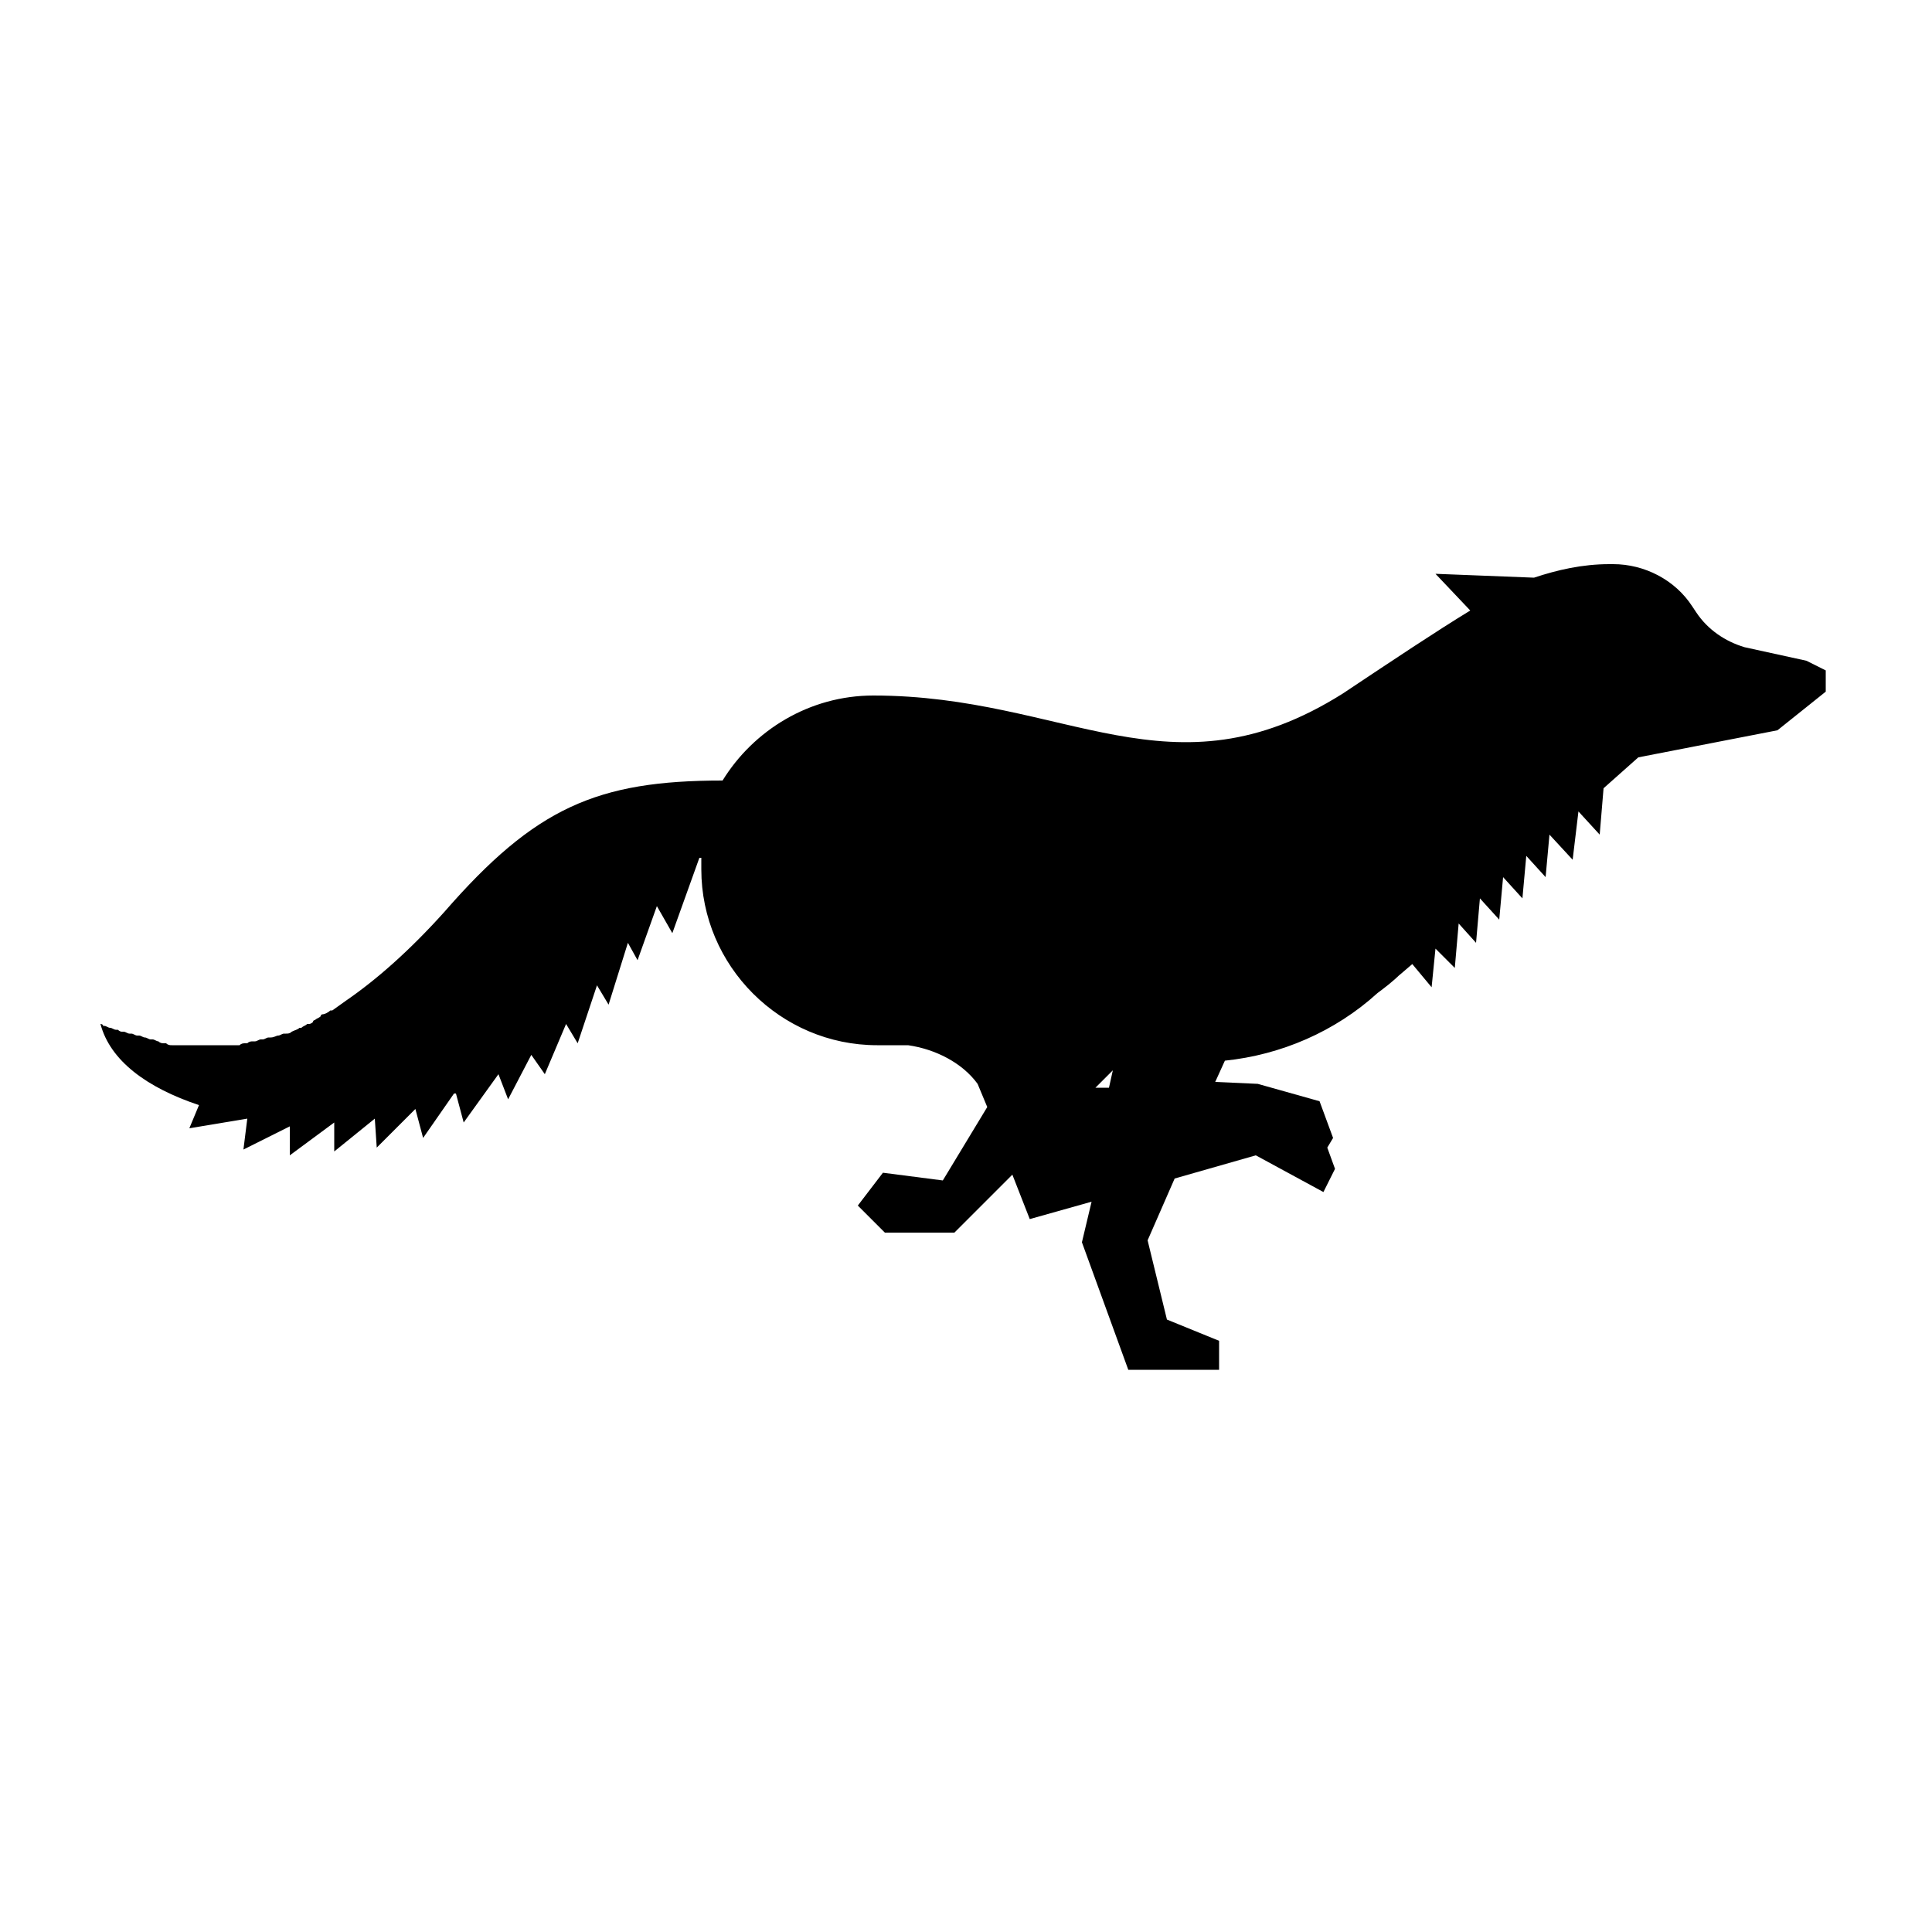
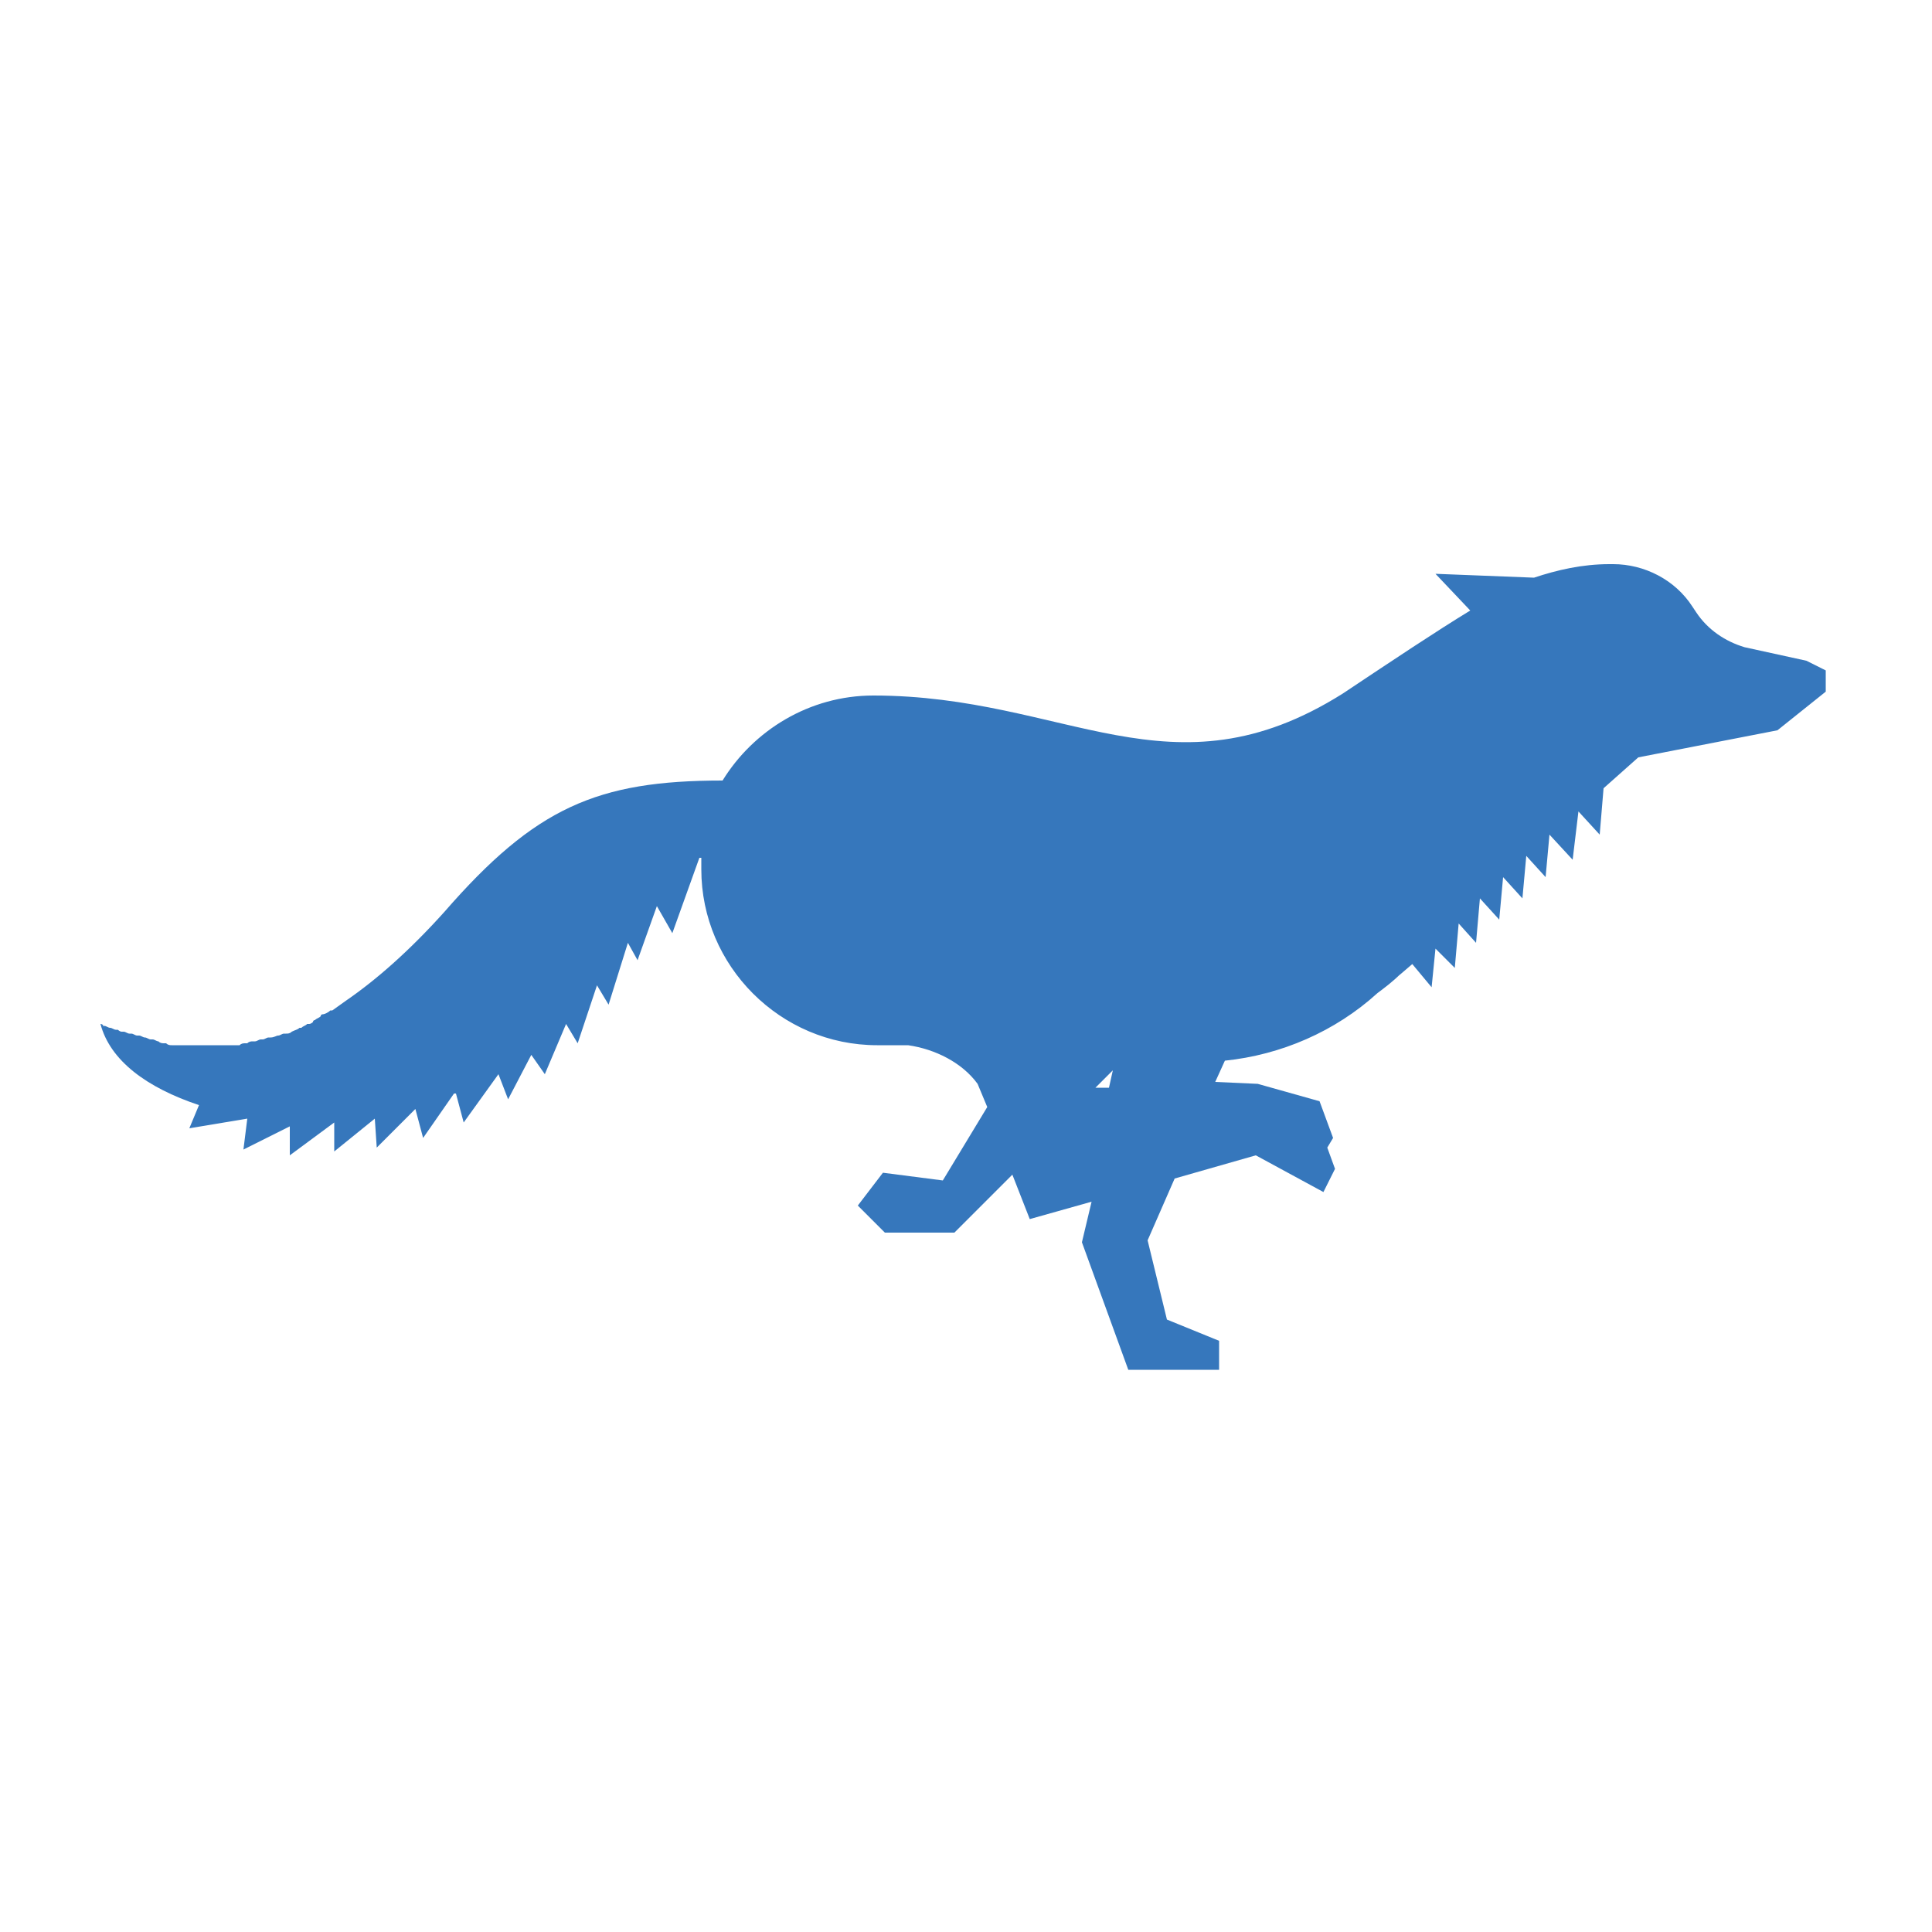
- <svg xmlns="http://www.w3.org/2000/svg" version="1.1" x="0px" y="0px" viewBox="0 0 100 100" enable-background="new 0 0 100 100" xml:space="preserve">
-   <path d="M93.5,34.2L93.5,34.2l-3.2-0.7c-1-0.3-1.9-0.9-2.5-1.8l-0.2-0.3c-0.9-1.4-2.5-2.2-4.1-2.2c-0.1,0-0.1,0-0.2,0  c-1.4,0-2.7,0.3-3.9,0.7l-5.1-0.2l0,0l0,0l1.8,1.9c-1.8,1.1-3.9,2.5-6.6,4.3C60.6,41.5,55.2,36,45.2,36c-3.3,0-6.2,1.8-7.8,4.4  c-6.5,0-9.7,1.4-14.4,6.8c-1.8,2-3.5,3.5-5.1,4.6l-0.7,0.5c0,0,0,0-0.1,0c-0.1,0.1-0.3,0.2-0.4,0.2c0,0-0.1,0-0.1,0.1  c-0.1,0.1-0.2,0.1-0.3,0.2c0,0-0.1,0-0.1,0.1C16.2,52.9,16.1,53,16,53c0,0,0,0-0.1,0c-0.1,0.1-0.2,0.1-0.3,0.2c0,0-0.1,0-0.1,0  c-0.1,0.1-0.2,0.1-0.4,0.2c0,0,0,0,0,0c-0.1,0.1-0.2,0.1-0.3,0.1c0,0-0.1,0-0.1,0c-0.1,0-0.2,0.1-0.3,0.1c0,0,0,0,0,0  c-0.1,0-0.2,0.1-0.4,0.1c0,0-0.1,0-0.1,0c-0.1,0-0.2,0.1-0.3,0.1c0,0,0,0-0.1,0c-0.1,0-0.2,0.1-0.3,0.1c0,0-0.1,0-0.1,0  c-0.1,0-0.2,0-0.3,0.1c0,0-0.1,0-0.1,0c-0.1,0-0.2,0-0.3,0.1c0,0,0,0-0.1,0c-0.1,0-0.2,0-0.3,0c0,0-0.1,0-0.1,0c-0.1,0-0.2,0-0.3,0  c0,0,0,0,0,0c-0.1,0-0.2,0-0.3,0c0,0-0.1,0-0.1,0c-0.1,0-0.2,0-0.3,0c0,0,0,0,0,0c-0.1,0-0.2,0-0.3,0c0,0-0.1,0-0.1,0  c-0.1,0-0.2,0-0.3,0c0,0,0,0-0.1,0c-0.1,0-0.2,0-0.3,0c0,0,0,0-0.1,0c-0.1,0-0.2,0-0.3,0c0,0-0.1,0-0.1,0c-0.1,0-0.2,0-0.3,0  c0,0,0,0-0.1,0c-0.1,0-0.2,0-0.3-0.1c0,0-0.1,0-0.1,0c-0.1,0-0.2,0-0.3-0.1c0,0,0,0,0,0c-0.1,0-0.2-0.1-0.3-0.1c0,0-0.1,0-0.1,0  c-0.1,0-0.2-0.1-0.3-0.1c0,0,0,0,0,0c-0.1,0-0.2-0.1-0.3-0.1c0,0-0.1,0-0.1,0c-0.1,0-0.2-0.1-0.3-0.1c0,0,0,0-0.1,0  c-0.1,0-0.2-0.1-0.3-0.1c0,0,0,0-0.1,0c-0.1,0-0.2-0.1-0.2-0.1c0,0-0.1,0-0.1,0c-0.1,0-0.2-0.1-0.3-0.1c0,0,0,0,0,0  c-0.1,0-0.2-0.1-0.3-0.1c0,0-0.1,0-0.1,0C5.4,53.1,5.3,53,5.2,53c0.5,1.9,2.4,3.3,5.1,4.2l-0.5,1.2l3-0.5l-0.2,1.6l2.4-1.2v1.5  l2.3-1.7v1.5l2.1-1.7l0.1,1.5l2-2l0.4,1.5l1.6-2.3c0,0,0,0,0.1,0l0.4,1.5l1.8-2.5l0.5,1.3l1.2-2.3l0.7,1l1.1-2.6l0.6,1l1-3l0.6,1  l1-3.2l0.5,0.9l1-2.8l0.8,1.4l1.4-3.9c0,0,0.1,0,0.1,0c0,0.2,0,0.4,0,0.6c0,5,4.1,9.1,9.1,9.1l1.6,0c1.4,0.2,2.8,0.9,3.6,2l0.5,1.2  l-2.3,3.8l-3.1-0.4l-1.3,1.7l1.4,1.4l3.6,0l3-3l0.9,2.3l3.2-0.9L56,64.3l2.4,6.6l4.7,0l0-1.5l-2.7-1.1l-1-4.1l1.4-3.2l4.2-1.2  l3.5,1.9l0.6-1.2l-0.4-1.1l0.3-0.5l-0.7-1.9l-3.2-0.9L62.9,56l0.5-1.1c2.9-0.3,5.7-1.5,7.9-3.5c0,0,0,0,0,0c0.4-0.3,0.8-0.6,1.2-1  c0.1-0.1,0.2-0.2-0.1,0.1l0.7-0.6l1,1.2l0.2-2l1,1l0.2-2.3l0.9,1l0.2-2.3l1,1.1l0.2-2.2l0,0l1,1.1l0.2-2.2l0,0l1,1.1l0.2-2.2l0,0  l1.2,1.3l0.3-2.5l1.1,1.2l0.2-2.4l1.8-1.6l7.2-1.4l2.5-2v-0.2v-0.6v-0.3L93.5,34.2z M56.7,56.3l0.9-0.9l-0.2,0.9L56.7,56.3z" />
+ <svg xmlns="http://www.w3.org/2000/svg" version="1.1" x="0px" y="0px" viewBox="0 0 100 100" enable-background="new 0 0 100 100" xml:space="preserve" id="svg8716">
+   <defs id="defs8720" />
+   <path d="M93.5,34.2L93.5,34.2l-3.2-0.7c-1-0.3-1.9-0.9-2.5-1.8l-0.2-0.3c-0.9-1.4-2.5-2.2-4.1-2.2c-0.1,0-0.1,0-0.2,0  c-1.4,0-2.7,0.3-3.9,0.7l-5.1-0.2l0,0l0,0l1.8,1.9c-1.8,1.1-3.9,2.5-6.6,4.3C60.6,41.5,55.2,36,45.2,36c-3.3,0-6.2,1.8-7.8,4.4  c-6.5,0-9.7,1.4-14.4,6.8c-1.8,2-3.5,3.5-5.1,4.6l-0.7,0.5c0,0,0,0-0.1,0c-0.1,0.1-0.3,0.2-0.4,0.2c0,0-0.1,0-0.1,0.1  c-0.1,0.1-0.2,0.1-0.3,0.2c0,0-0.1,0-0.1,0.1C16.2,52.9,16.1,53,16,53c0,0,0,0-0.1,0c-0.1,0.1-0.2,0.1-0.3,0.2c0,0-0.1,0-0.1,0  c-0.1,0.1-0.2,0.1-0.4,0.2c0,0,0,0,0,0c-0.1,0.1-0.2,0.1-0.3,0.1c0,0-0.1,0-0.1,0c-0.1,0-0.2,0.1-0.3,0.1c0,0,0,0,0,0  c-0.1,0-0.2,0.1-0.4,0.1c0,0-0.1,0-0.1,0c-0.1,0-0.2,0.1-0.3,0.1c0,0,0,0-0.1,0c-0.1,0-0.2,0.1-0.3,0.1c0,0-0.1,0-0.1,0  c-0.1,0-0.2,0-0.3,0.1c0,0-0.1,0-0.1,0c-0.1,0-0.2,0-0.3,0.1c0,0,0,0-0.1,0c-0.1,0-0.2,0-0.3,0c0,0-0.1,0-0.1,0c-0.1,0-0.2,0-0.3,0  c0,0,0,0,0,0c-0.1,0-0.2,0-0.3,0c0,0-0.1,0-0.1,0c-0.1,0-0.2,0-0.3,0c0,0,0,0,0,0c-0.1,0-0.2,0-0.3,0c0,0-0.1,0-0.1,0  c-0.1,0-0.2,0-0.3,0c0,0,0,0-0.1,0c-0.1,0-0.2,0-0.3,0c0,0,0,0-0.1,0c-0.1,0-0.2,0-0.3,0c0,0-0.1,0-0.1,0c-0.1,0-0.2,0-0.3,0  c0,0,0,0-0.1,0c-0.1,0-0.2,0-0.3-0.1c0,0-0.1,0-0.1,0c-0.1,0-0.2,0-0.3-0.1c0,0,0,0,0,0c-0.1,0-0.2-0.1-0.3-0.1c0,0-0.1,0-0.1,0  c-0.1,0-0.2-0.1-0.3-0.1c0,0,0,0,0,0c-0.1,0-0.2-0.1-0.3-0.1c0,0-0.1,0-0.1,0c-0.1,0-0.2-0.1-0.3-0.1c0,0,0,0-0.1,0  c-0.1,0-0.2-0.1-0.3-0.1c0,0,0,0-0.1,0c-0.1,0-0.2-0.1-0.2-0.1c0,0-0.1,0-0.1,0c-0.1,0-0.2-0.1-0.3-0.1c0,0,0,0,0,0  c-0.1,0-0.2-0.1-0.3-0.1c0,0-0.1,0-0.1,0C5.4,53.1,5.3,53,5.2,53c0.5,1.9,2.4,3.3,5.1,4.2l-0.5,1.2l3-0.5l-0.2,1.6l2.4-1.2v1.5  l2.3-1.7v1.5l2.1-1.7l0.1,1.5l2-2l0.4,1.5l1.6-2.3c0,0,0,0,0.1,0l0.4,1.5l1.8-2.5l0.5,1.3l1.2-2.3l0.7,1l1.1-2.6l0.6,1l1-3l0.6,1  l1-3.2l0.5,0.9l1-2.8l0.8,1.4l1.4-3.9c0,0,0.1,0,0.1,0c0,0.2,0,0.4,0,0.6c0,5,4.1,9.1,9.1,9.1l1.6,0c1.4,0.2,2.8,0.9,3.6,2l0.5,1.2  l-2.3,3.8l-3.1-0.4l-1.3,1.7l1.4,1.4l3.6,0l3-3l0.9,2.3l3.2-0.9L56,64.3l2.4,6.6l4.7,0l0-1.5l-2.7-1.1l-1-4.1l1.4-3.2l4.2-1.2  l3.5,1.9l0.6-1.2l-0.4-1.1l0.3-0.5l-0.7-1.9l-3.2-0.9L62.9,56l0.5-1.1c2.9-0.3,5.7-1.5,7.9-3.5c0,0,0,0,0,0c0.4-0.3,0.8-0.6,1.2-1  c0.1-0.1,0.2-0.2-0.1,0.1l0.7-0.6l1,1.2l0.2-2l1,1l0.2-2.3l0.9,1l0.2-2.3l1,1.1l0.2-2.2l0,0l1,1.1l0.2-2.2l0,0l1,1.1l0.2-2.2l0,0  l1.2,1.3l0.3-2.5l1.1,1.2l0.2-2.4l1.8-1.6l7.2-1.4l2.5-2v-0.2v-0.6v-0.3L93.5,34.2z M56.7,56.3l0.9-0.9l-0.2,0.9L56.7,56.3z" id="path8714" style="fill:#3677bc;fill-opacity:1" />
</svg>
